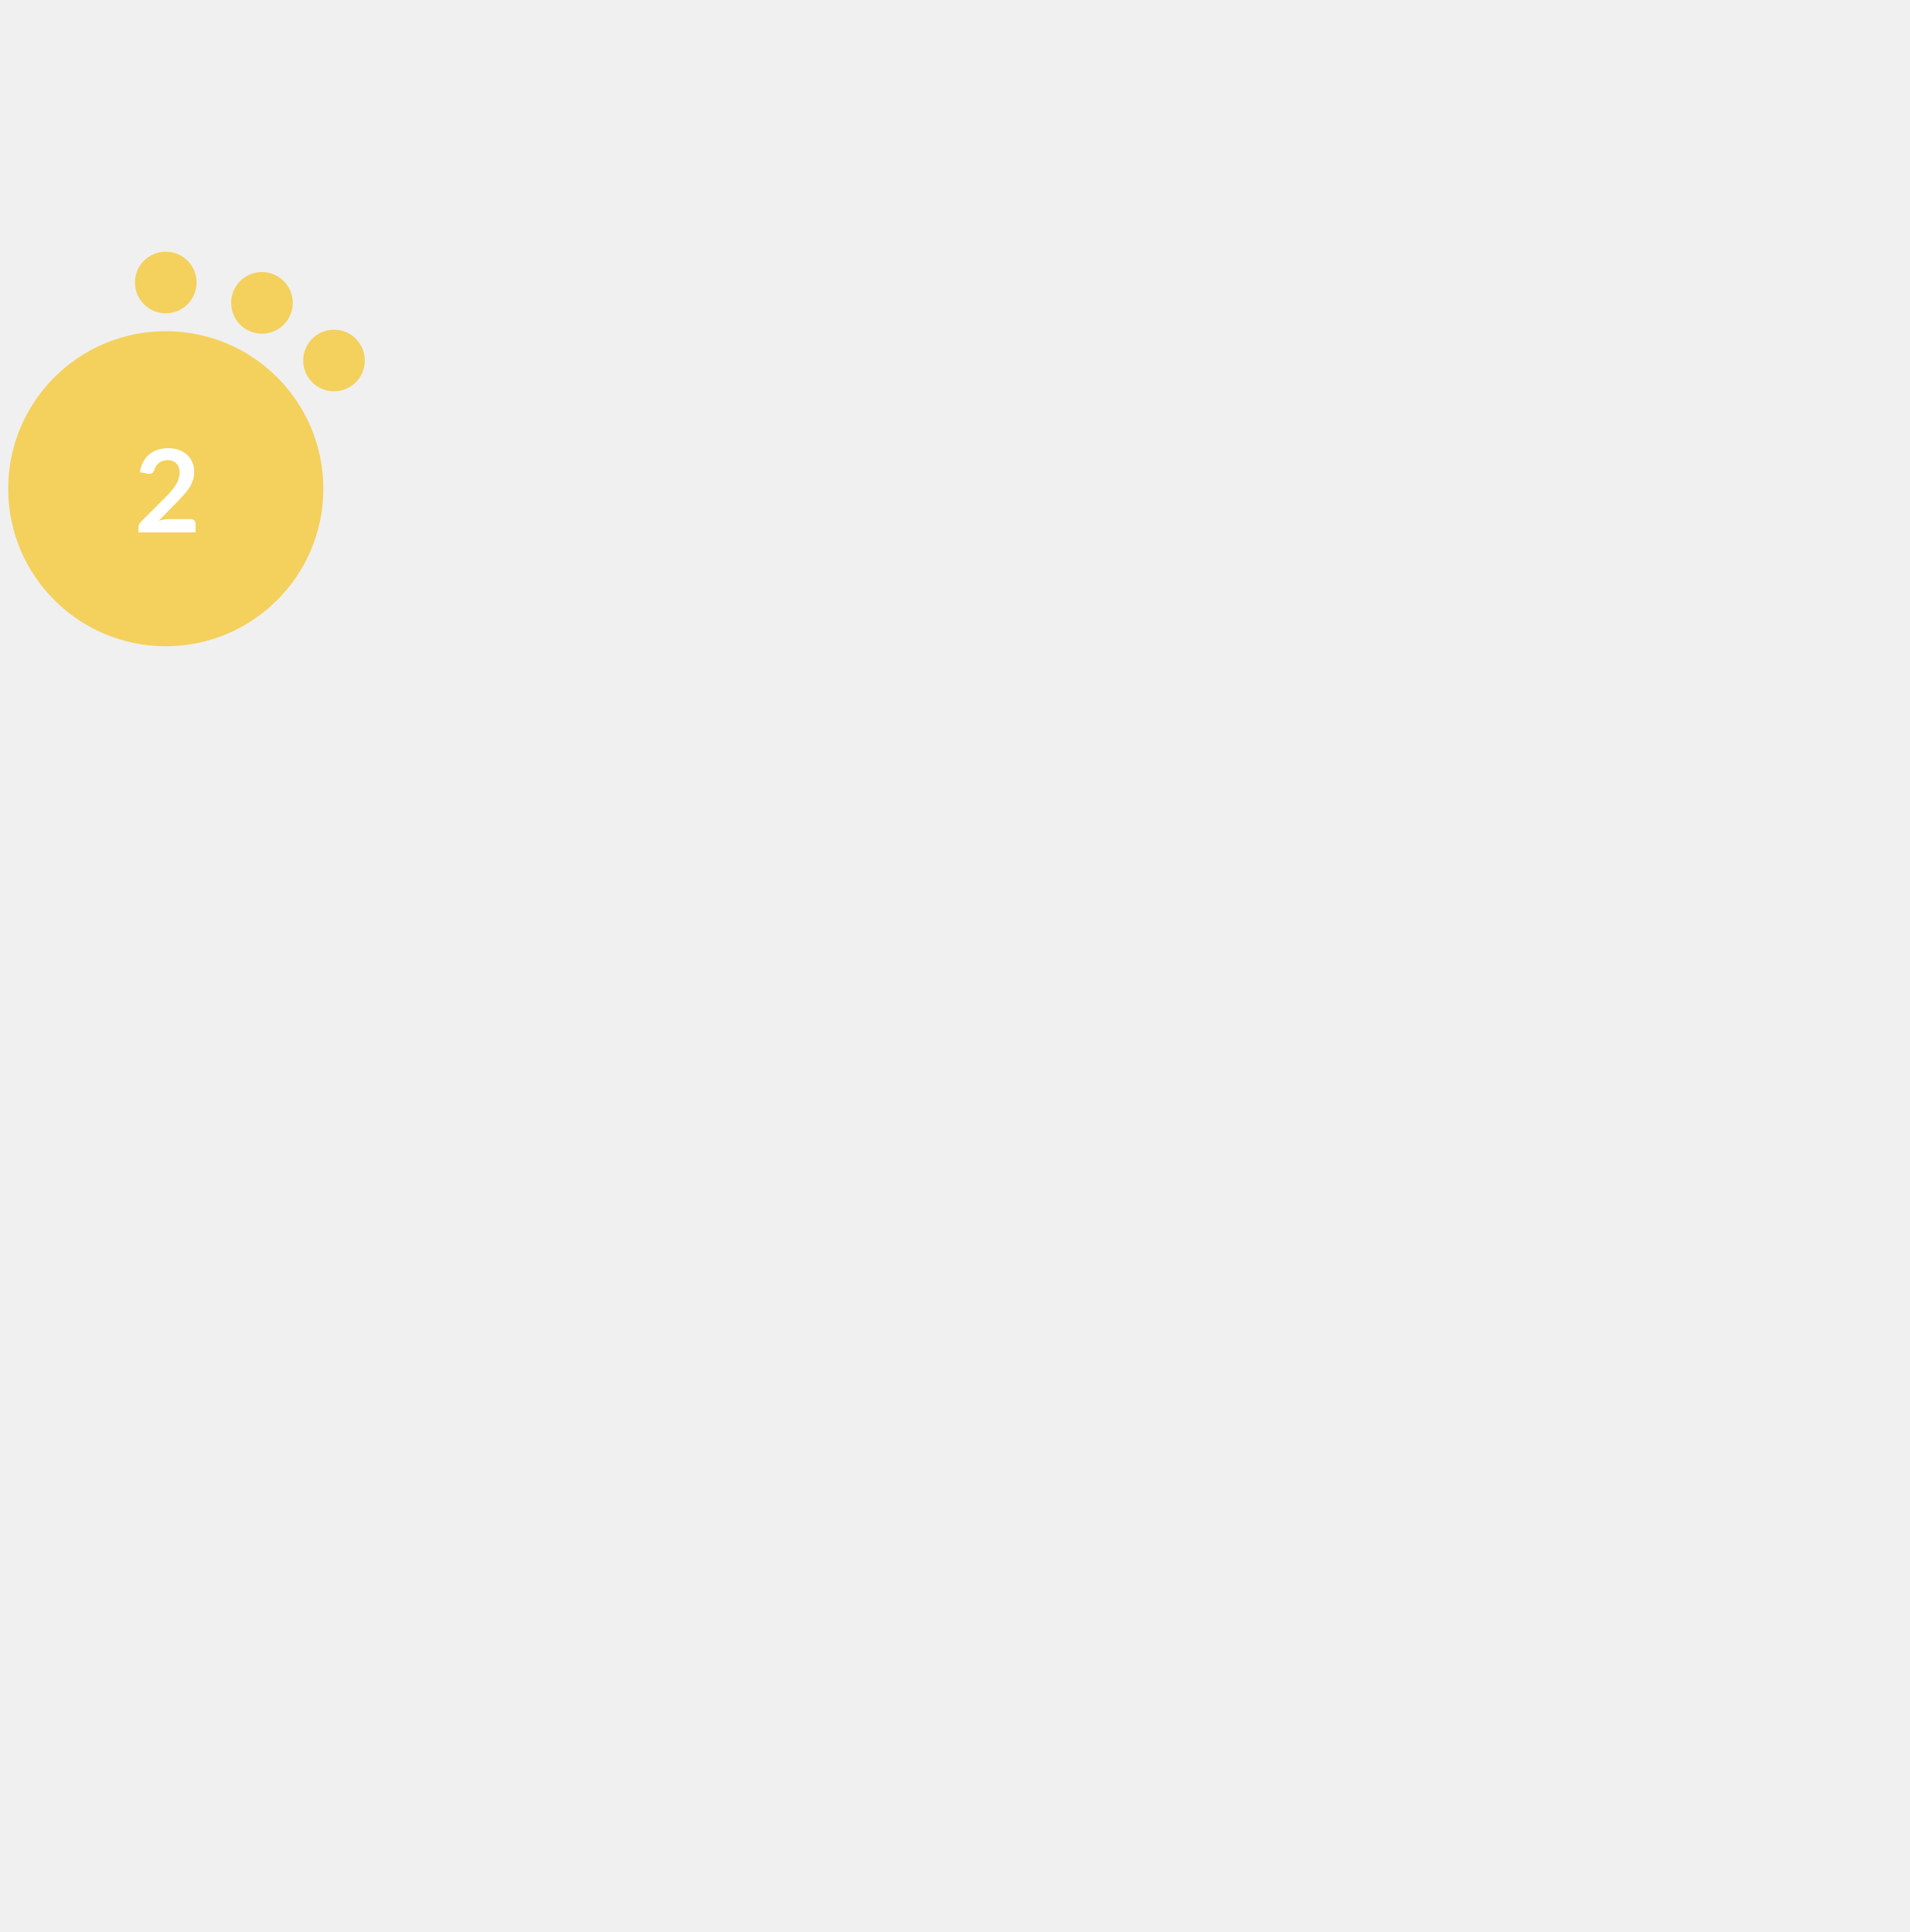
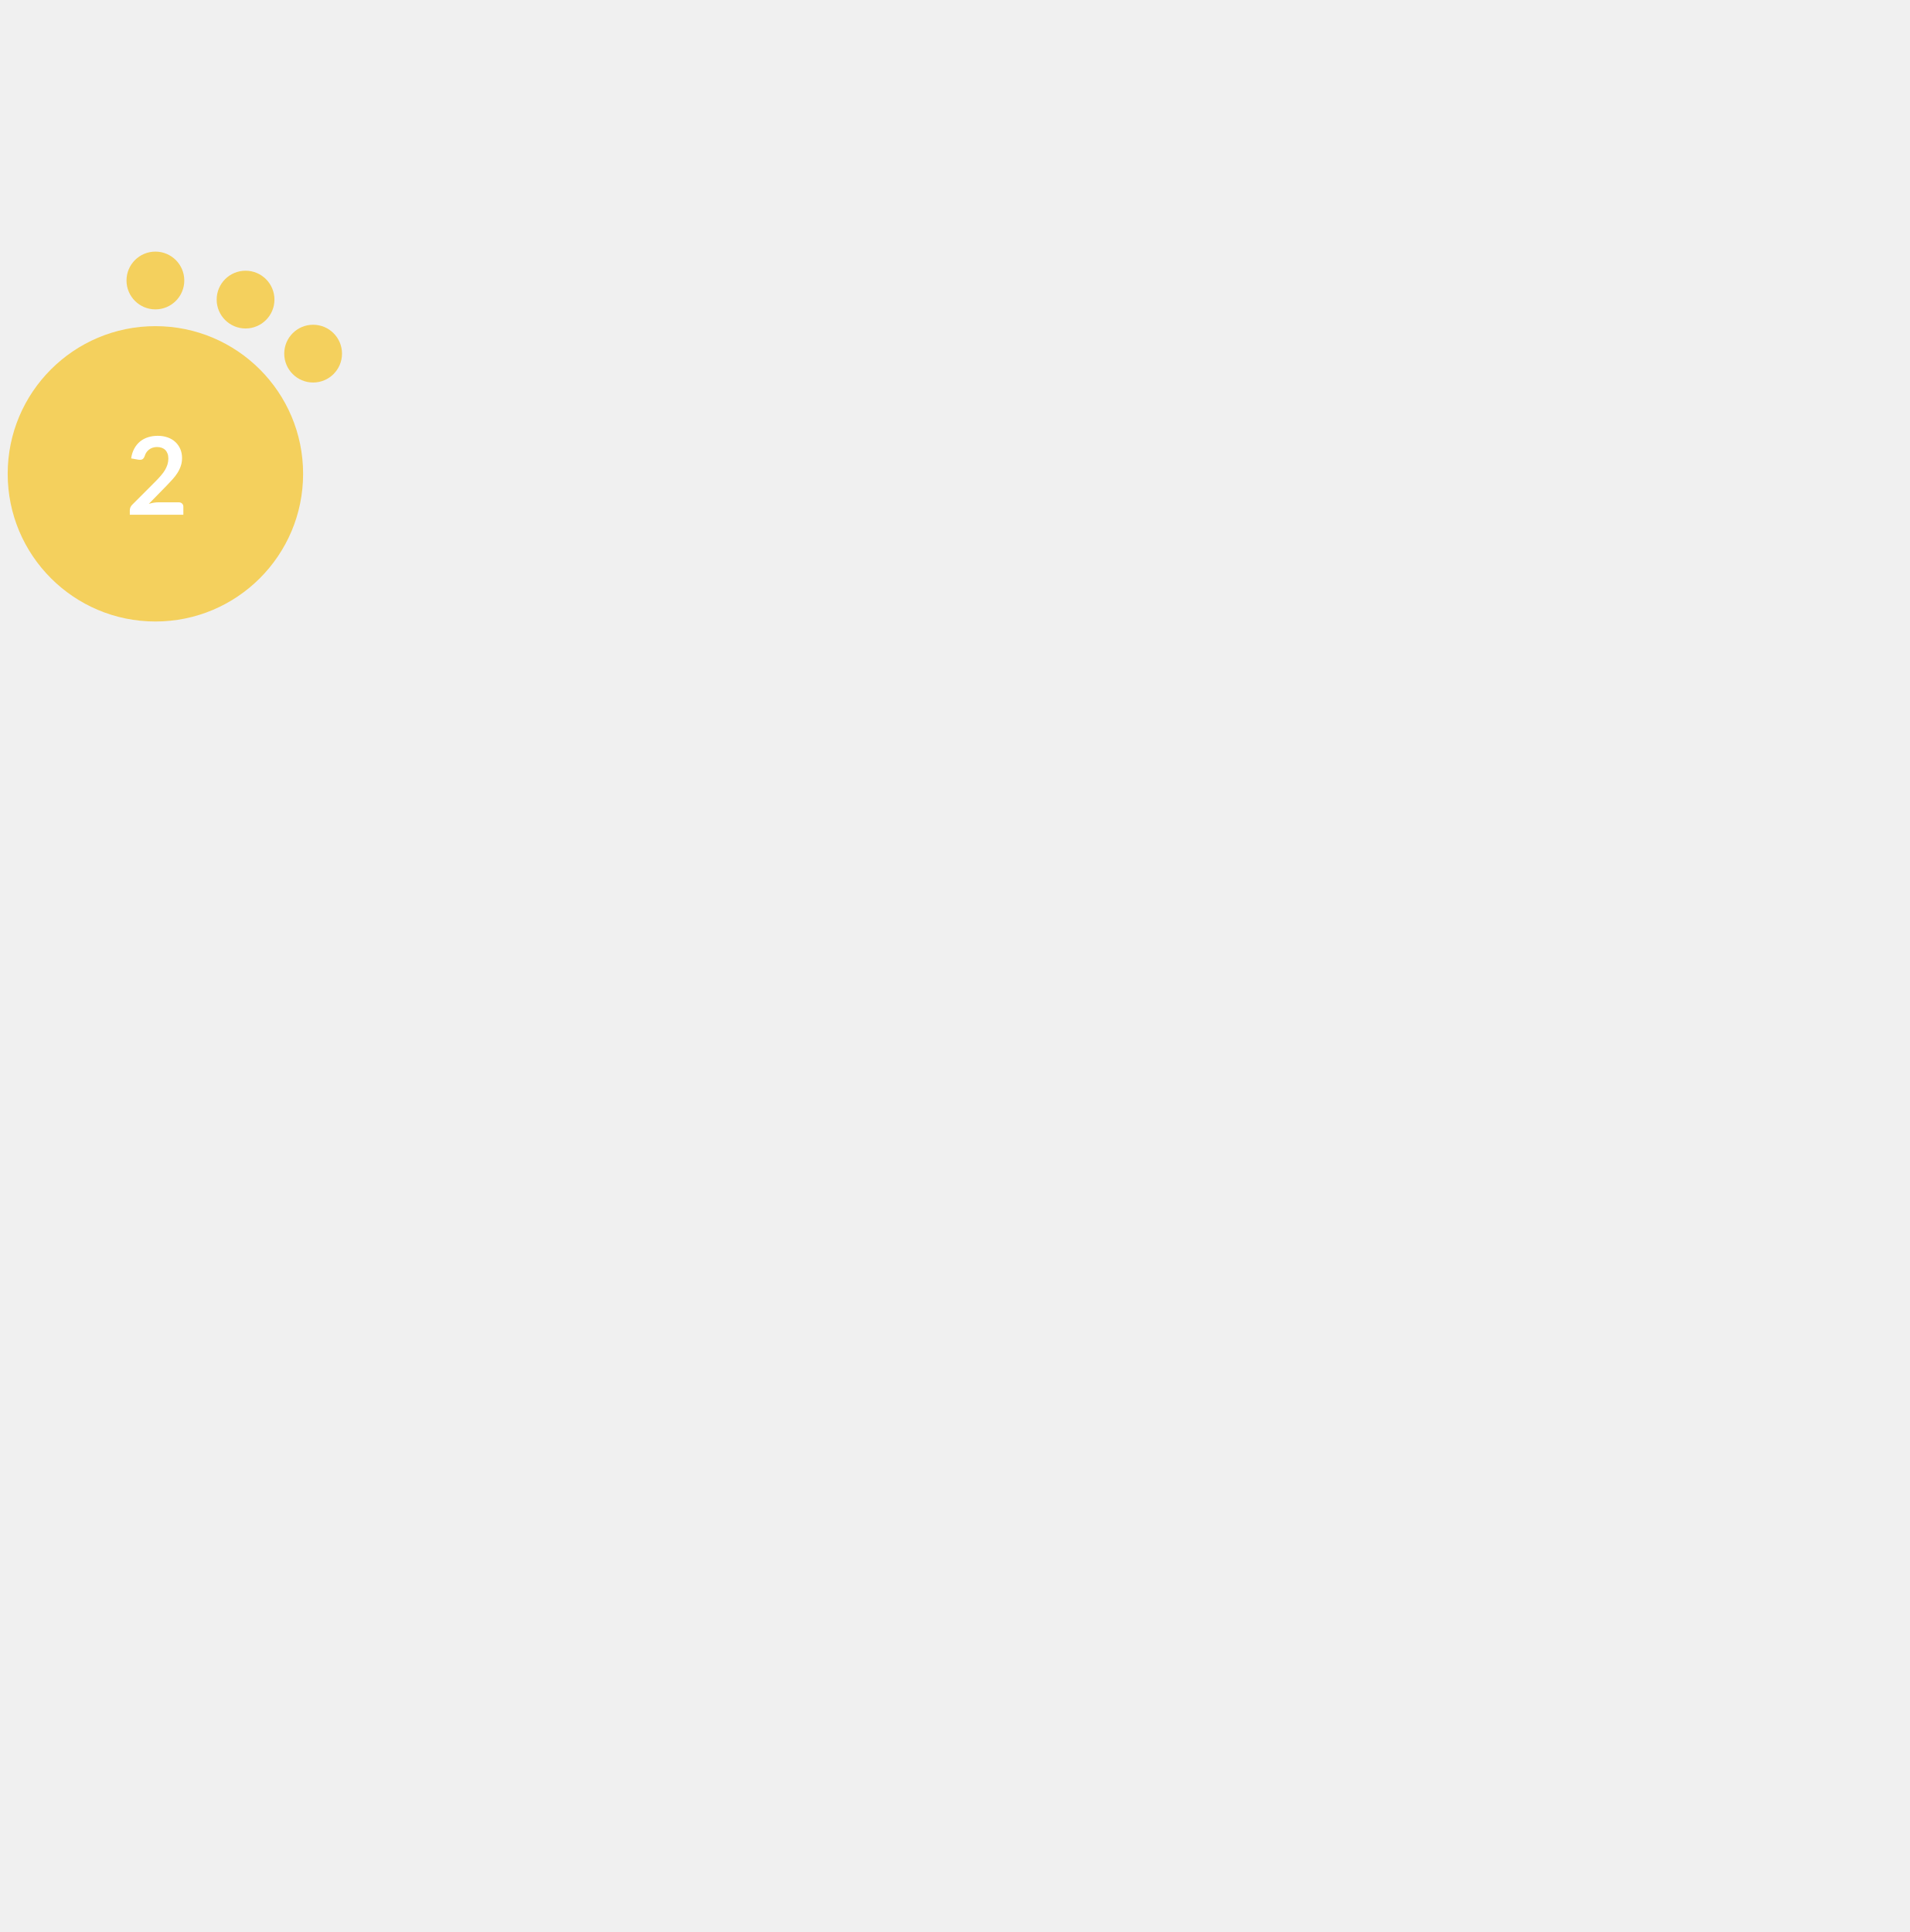
- <svg xmlns="http://www.w3.org/2000/svg" version="1.1" id="Layer_1" x="0px" y="0px" width="256.125" height="259.2" viewBox="0 0 768.375 576" style="enable-background:new 0 0 0 0;" xml:space="preserve">
+ <svg xmlns="http://www.w3.org/2000/svg" version="1.1" id="Layer_1" x="0px" y="0px" width="273.2" height="276.48" viewBox="0 0 819.6 614.4" style="enable-background:new 0 0 0 0;" xml:space="preserve">
  <style type="text/css">			.red{fill:#EE5A58;}		    .orange {fill:#F1A72E;}		    .green{fill:#AED17C;}			.yellow{fill:#F4D05D;}			.st2{fill:#FFFFFF;}			.st3{font-family:Lato-Bold, Lato;font-weight:700;}			.st4{font-size:46.339px;}		</style>
  <circle class="yellow" cx="66.7" cy="95.9" r="63.4" />
  <circle class="yellow" cx="66.7" cy="12.9" r="12.4" />
  <circle class="yellow" cx="105.4" cy="21.1" r="12.4" />
  <circle class="yellow" cx="134.4" cy="44.3" r="12.4" />
  <text transform="matrix(1 0 0 1 53.9507 113.4561)" class="st2 st3 st4">2</text>
</svg>
